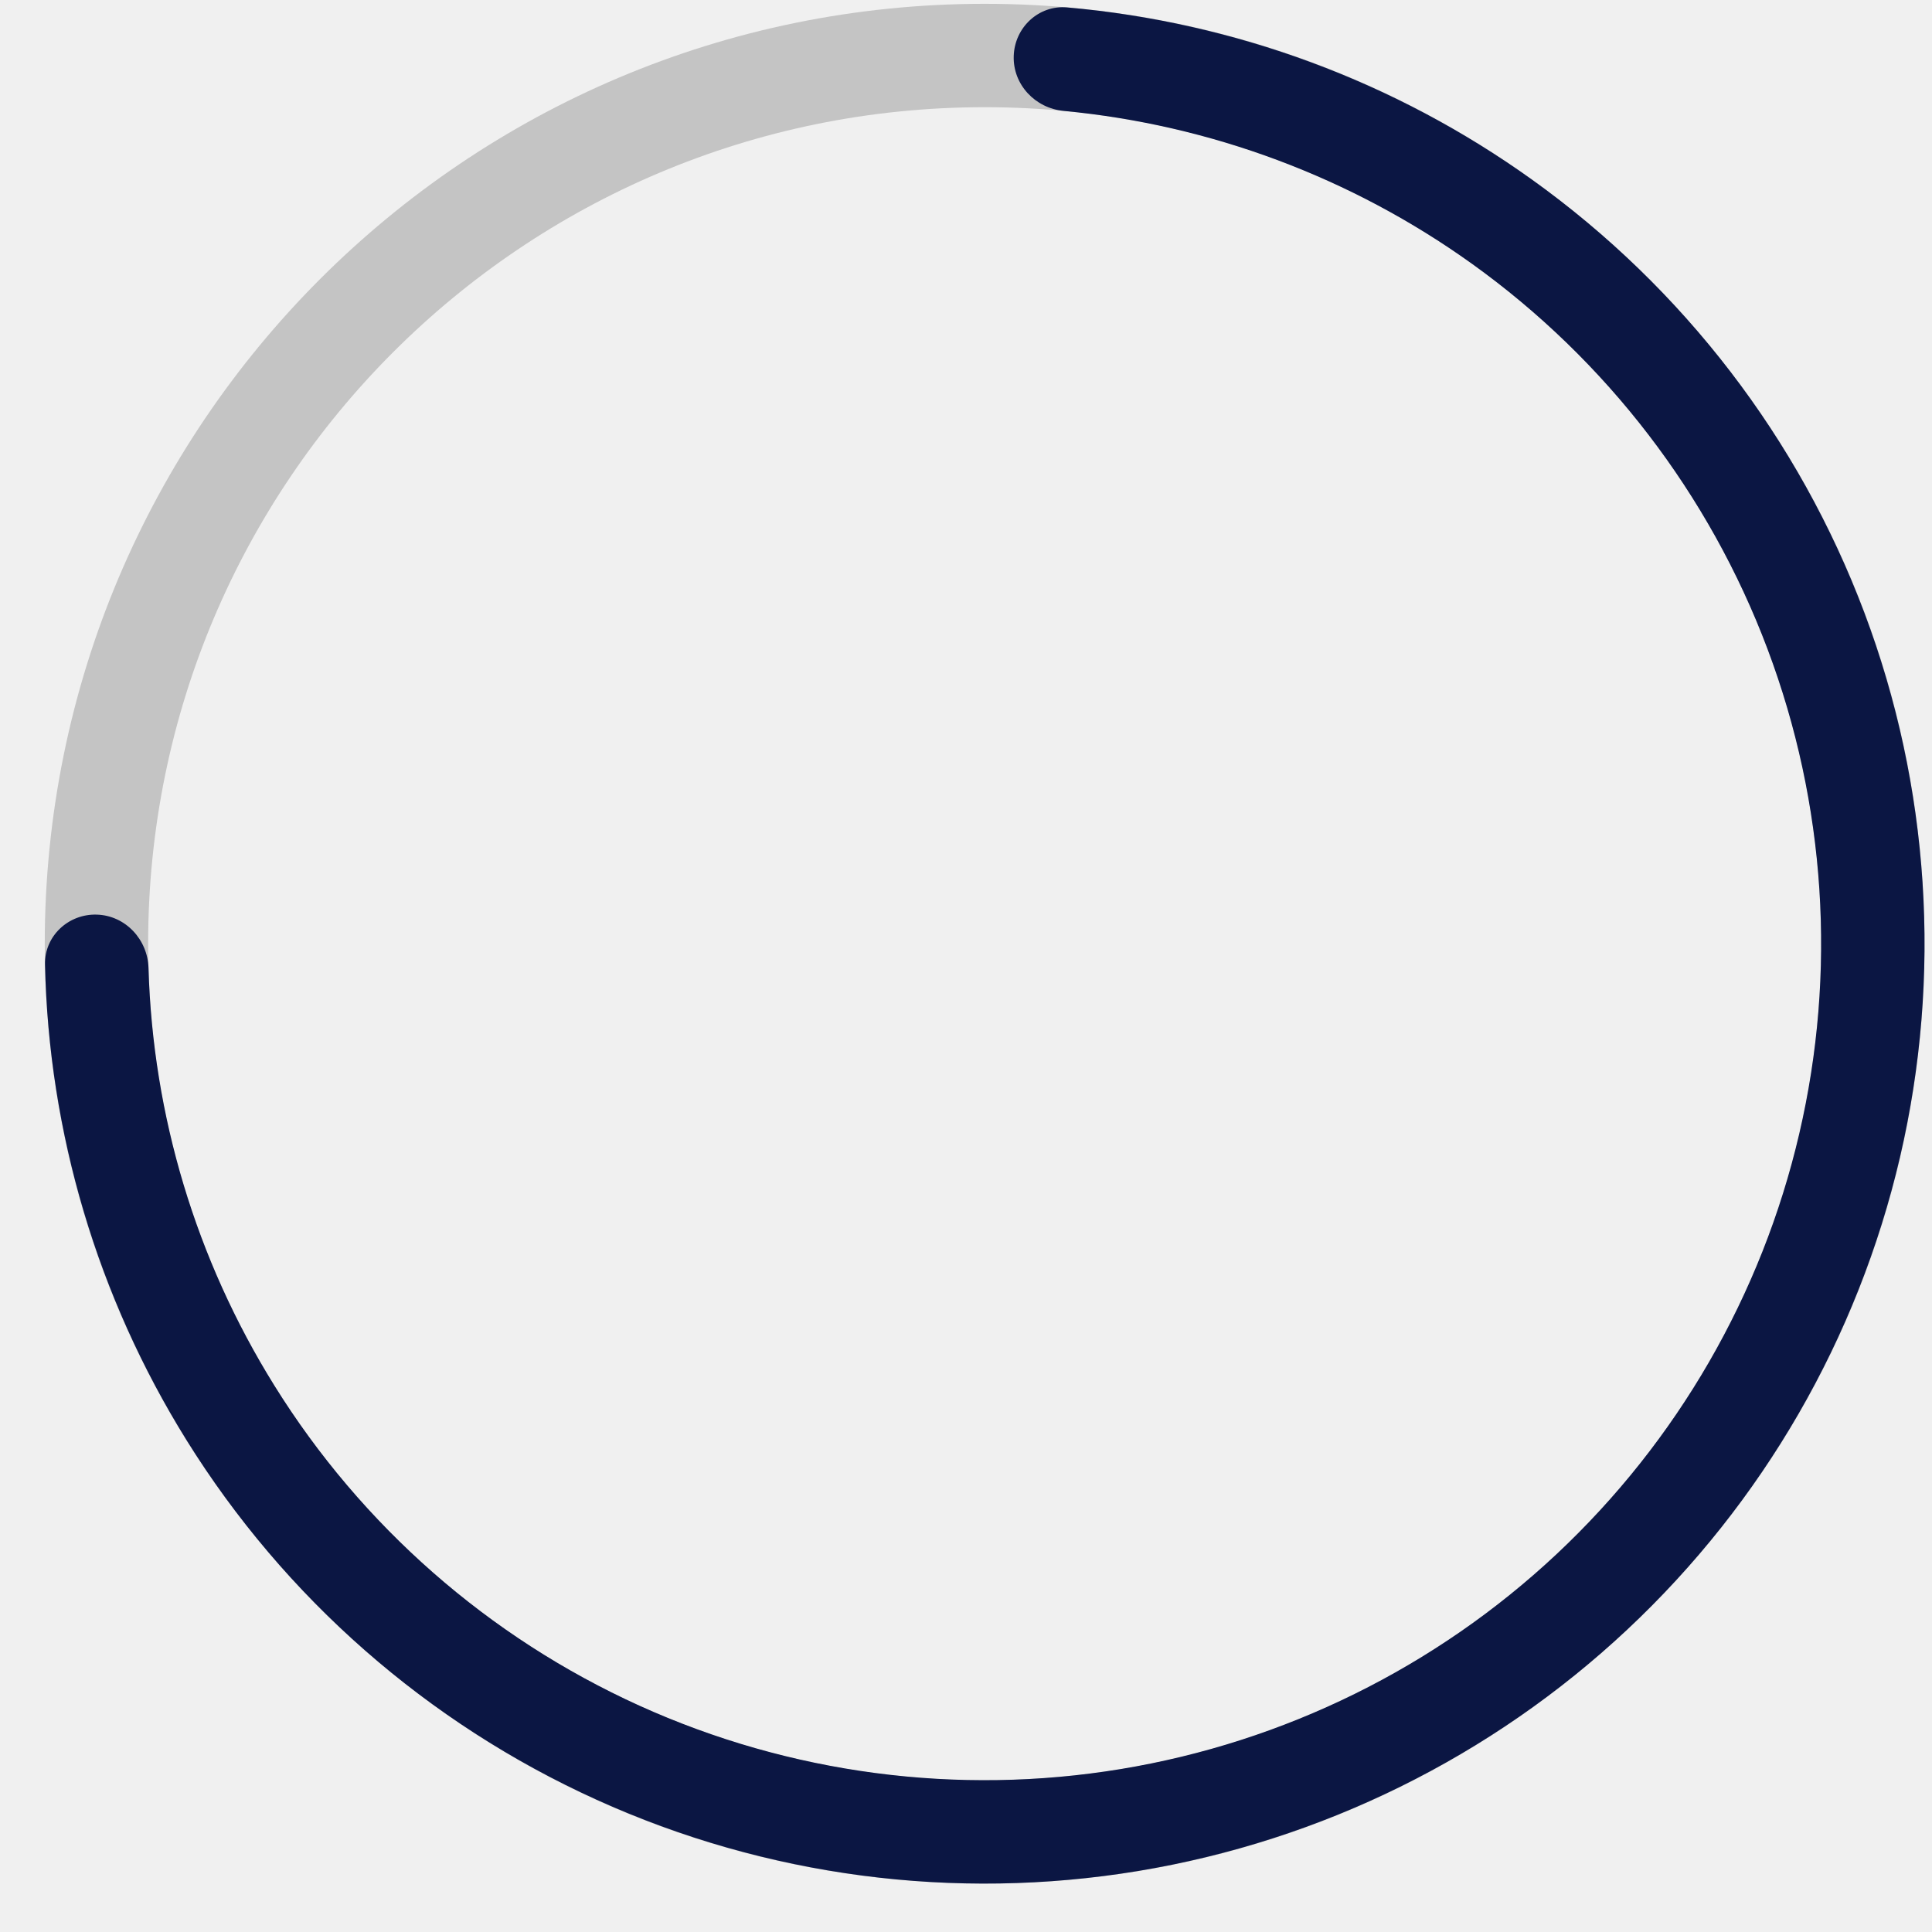
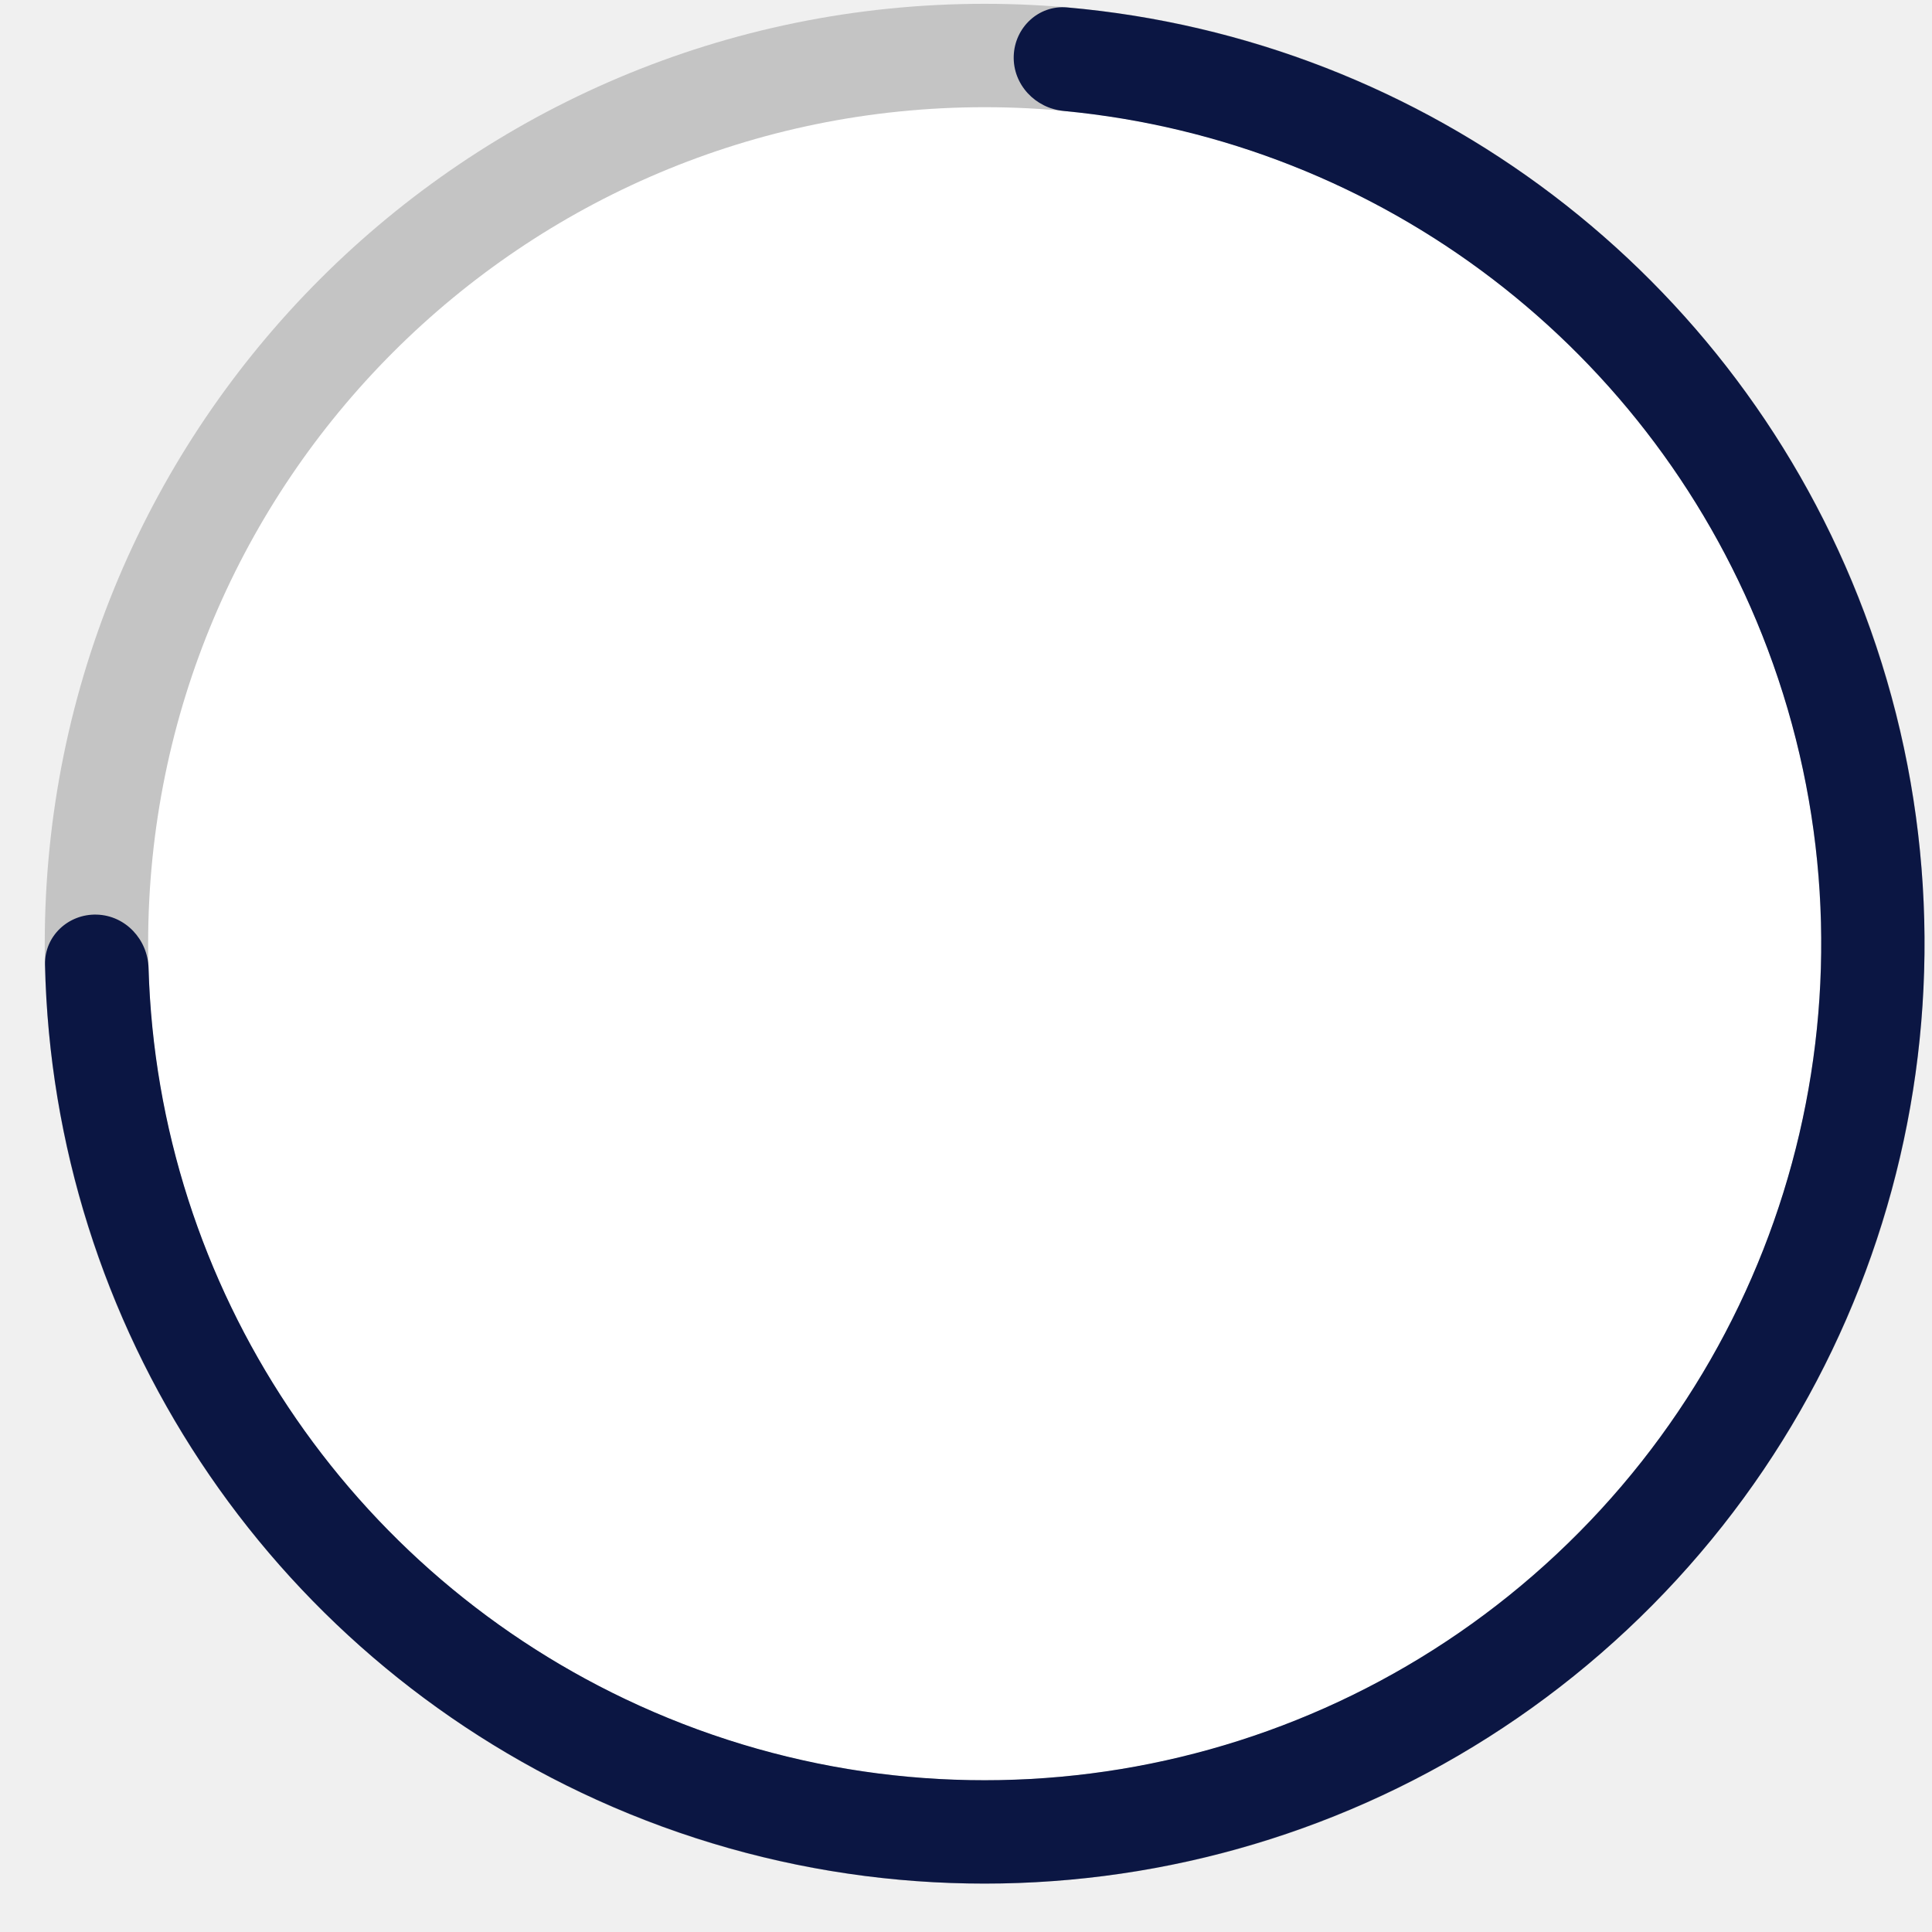
- <svg xmlns="http://www.w3.org/2000/svg" width="37" height="37" viewBox="0 0 37 37" fill="none">
-   <path d="M36.857 18.073C36.857 28.014 28.798 36.073 18.857 36.073C8.916 36.073 0.857 28.014 0.857 18.073C0.857 8.132 8.916 0.073 18.857 0.073C28.798 0.073 36.857 8.132 36.857 18.073ZM2.837 18.073C2.837 26.921 10.009 34.093 18.857 34.093C27.705 34.093 34.877 26.921 34.877 18.073C34.877 9.225 27.705 2.053 18.857 2.053C10.009 2.053 2.837 9.225 2.837 18.073Z" fill="#C4C4C4" />
-   <path d="M19.414 1.072C19.432 0.526 19.89 0.094 20.435 0.142C23.64 0.424 26.717 1.561 29.342 3.442C32.236 5.516 34.45 8.401 35.704 11.733C36.958 15.065 37.195 18.694 36.387 22.161C35.578 25.628 33.76 28.777 31.161 31.211C28.563 33.645 25.301 35.253 21.789 35.833C18.276 36.412 14.67 35.938 11.428 34.468C8.185 32.999 5.451 30.601 3.571 27.578C1.866 24.835 0.933 21.69 0.862 18.473C0.849 17.927 1.31 17.498 1.856 17.516C2.403 17.534 2.828 17.992 2.844 18.538C2.926 21.363 3.754 24.122 5.253 26.532C6.926 29.223 9.359 31.357 12.245 32.665C15.131 33.972 18.34 34.395 21.466 33.879C24.592 33.363 27.495 31.932 29.808 29.766C32.12 27.6 33.739 24.797 34.458 21.711C35.178 18.626 34.966 15.396 33.85 12.43C32.734 9.465 30.764 6.897 28.189 5.051C25.882 3.398 23.183 2.391 20.37 2.124C19.825 2.073 19.396 1.619 19.414 1.072Z" fill="#0B1643" />
+ <svg xmlns="http://www.w3.org/2000/svg" width="37" height="37" fill="none">
+   <g clip-path="url(#A)">
+     <circle cx="19" cy="18" r="17" fill="#fff" />
+     <path d="M36.857 18.073c0 9.941-8.059 18-18 18s-18-8.059-18-18 8.059-18 18-18 18 8.059 18 18zm-34.02 0c0 8.848 7.172 16.02 16.02 16.02s16.02-7.172 16.02-16.02-7.172-16.02-16.02-16.02-16.02 7.172-16.02 16.02z" fill="#c4c4c4" />
+     <path d="M19.414 1.072c.018-.546.476-.978 1.02-.93a18 18 0 0 1 15.269 11.591 18 18 0 0 1-4.542 19.478 18 18 0 0 1-19.733 3.257A18 18 0 0 1 .862 18.473c-.012-.547.448-.975.995-.957s.972.476.988 1.022a16.02 16.02 0 0 0 9.401 14.127 16.02 16.02 0 0 0 17.563-2.899 16.02 16.02 0 0 0 4.043-17.335A16.02 16.02 0 0 0 20.37 2.125c-.544-.052-.973-.506-.956-1.052z" fill="#0b1643" />
+   </g>
+   <defs>
+     <clipPath id="A">
+       <path fill="#fff" d="M0 0h37v37H0z" />
+     </clipPath>
+   </defs>
</svg>
